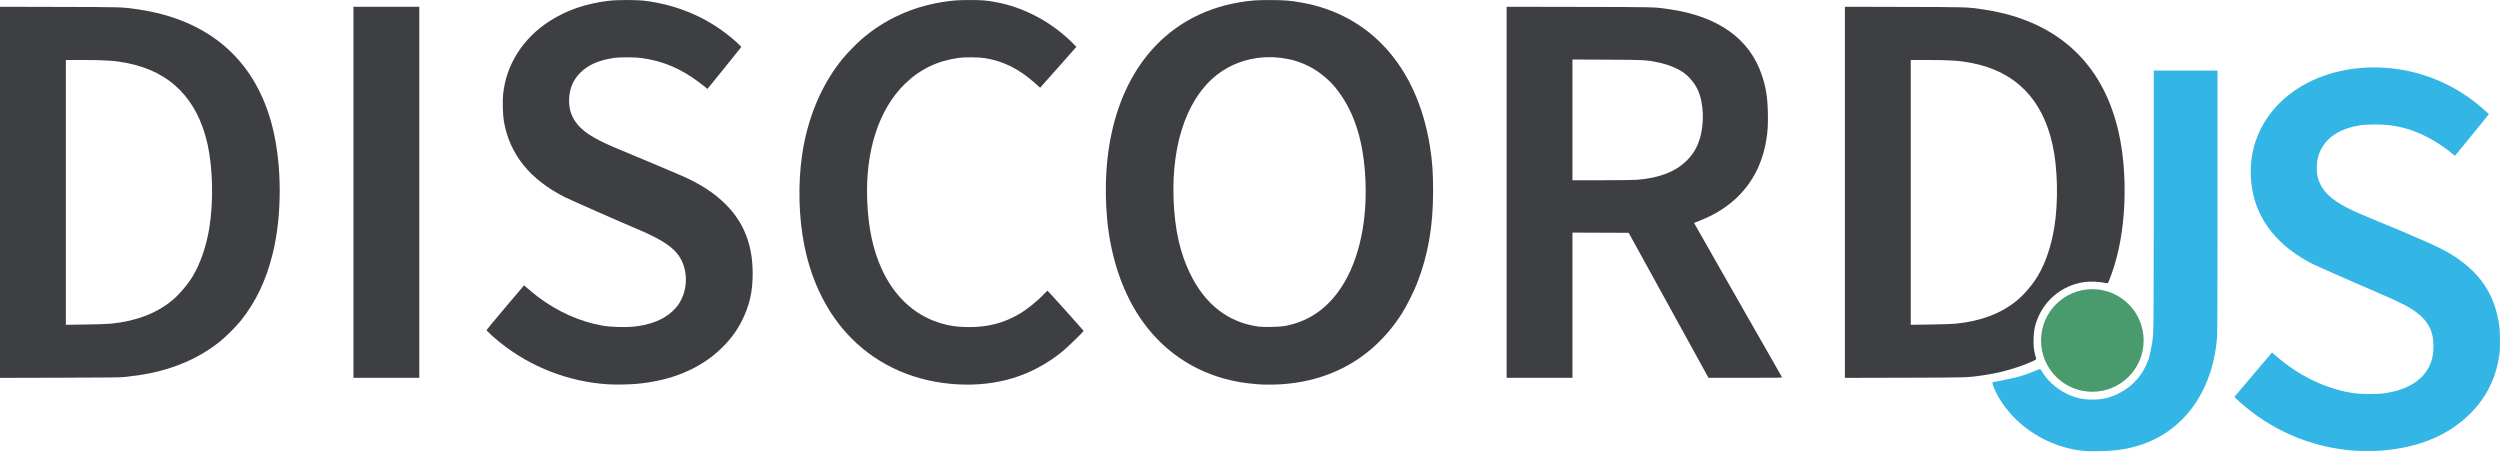
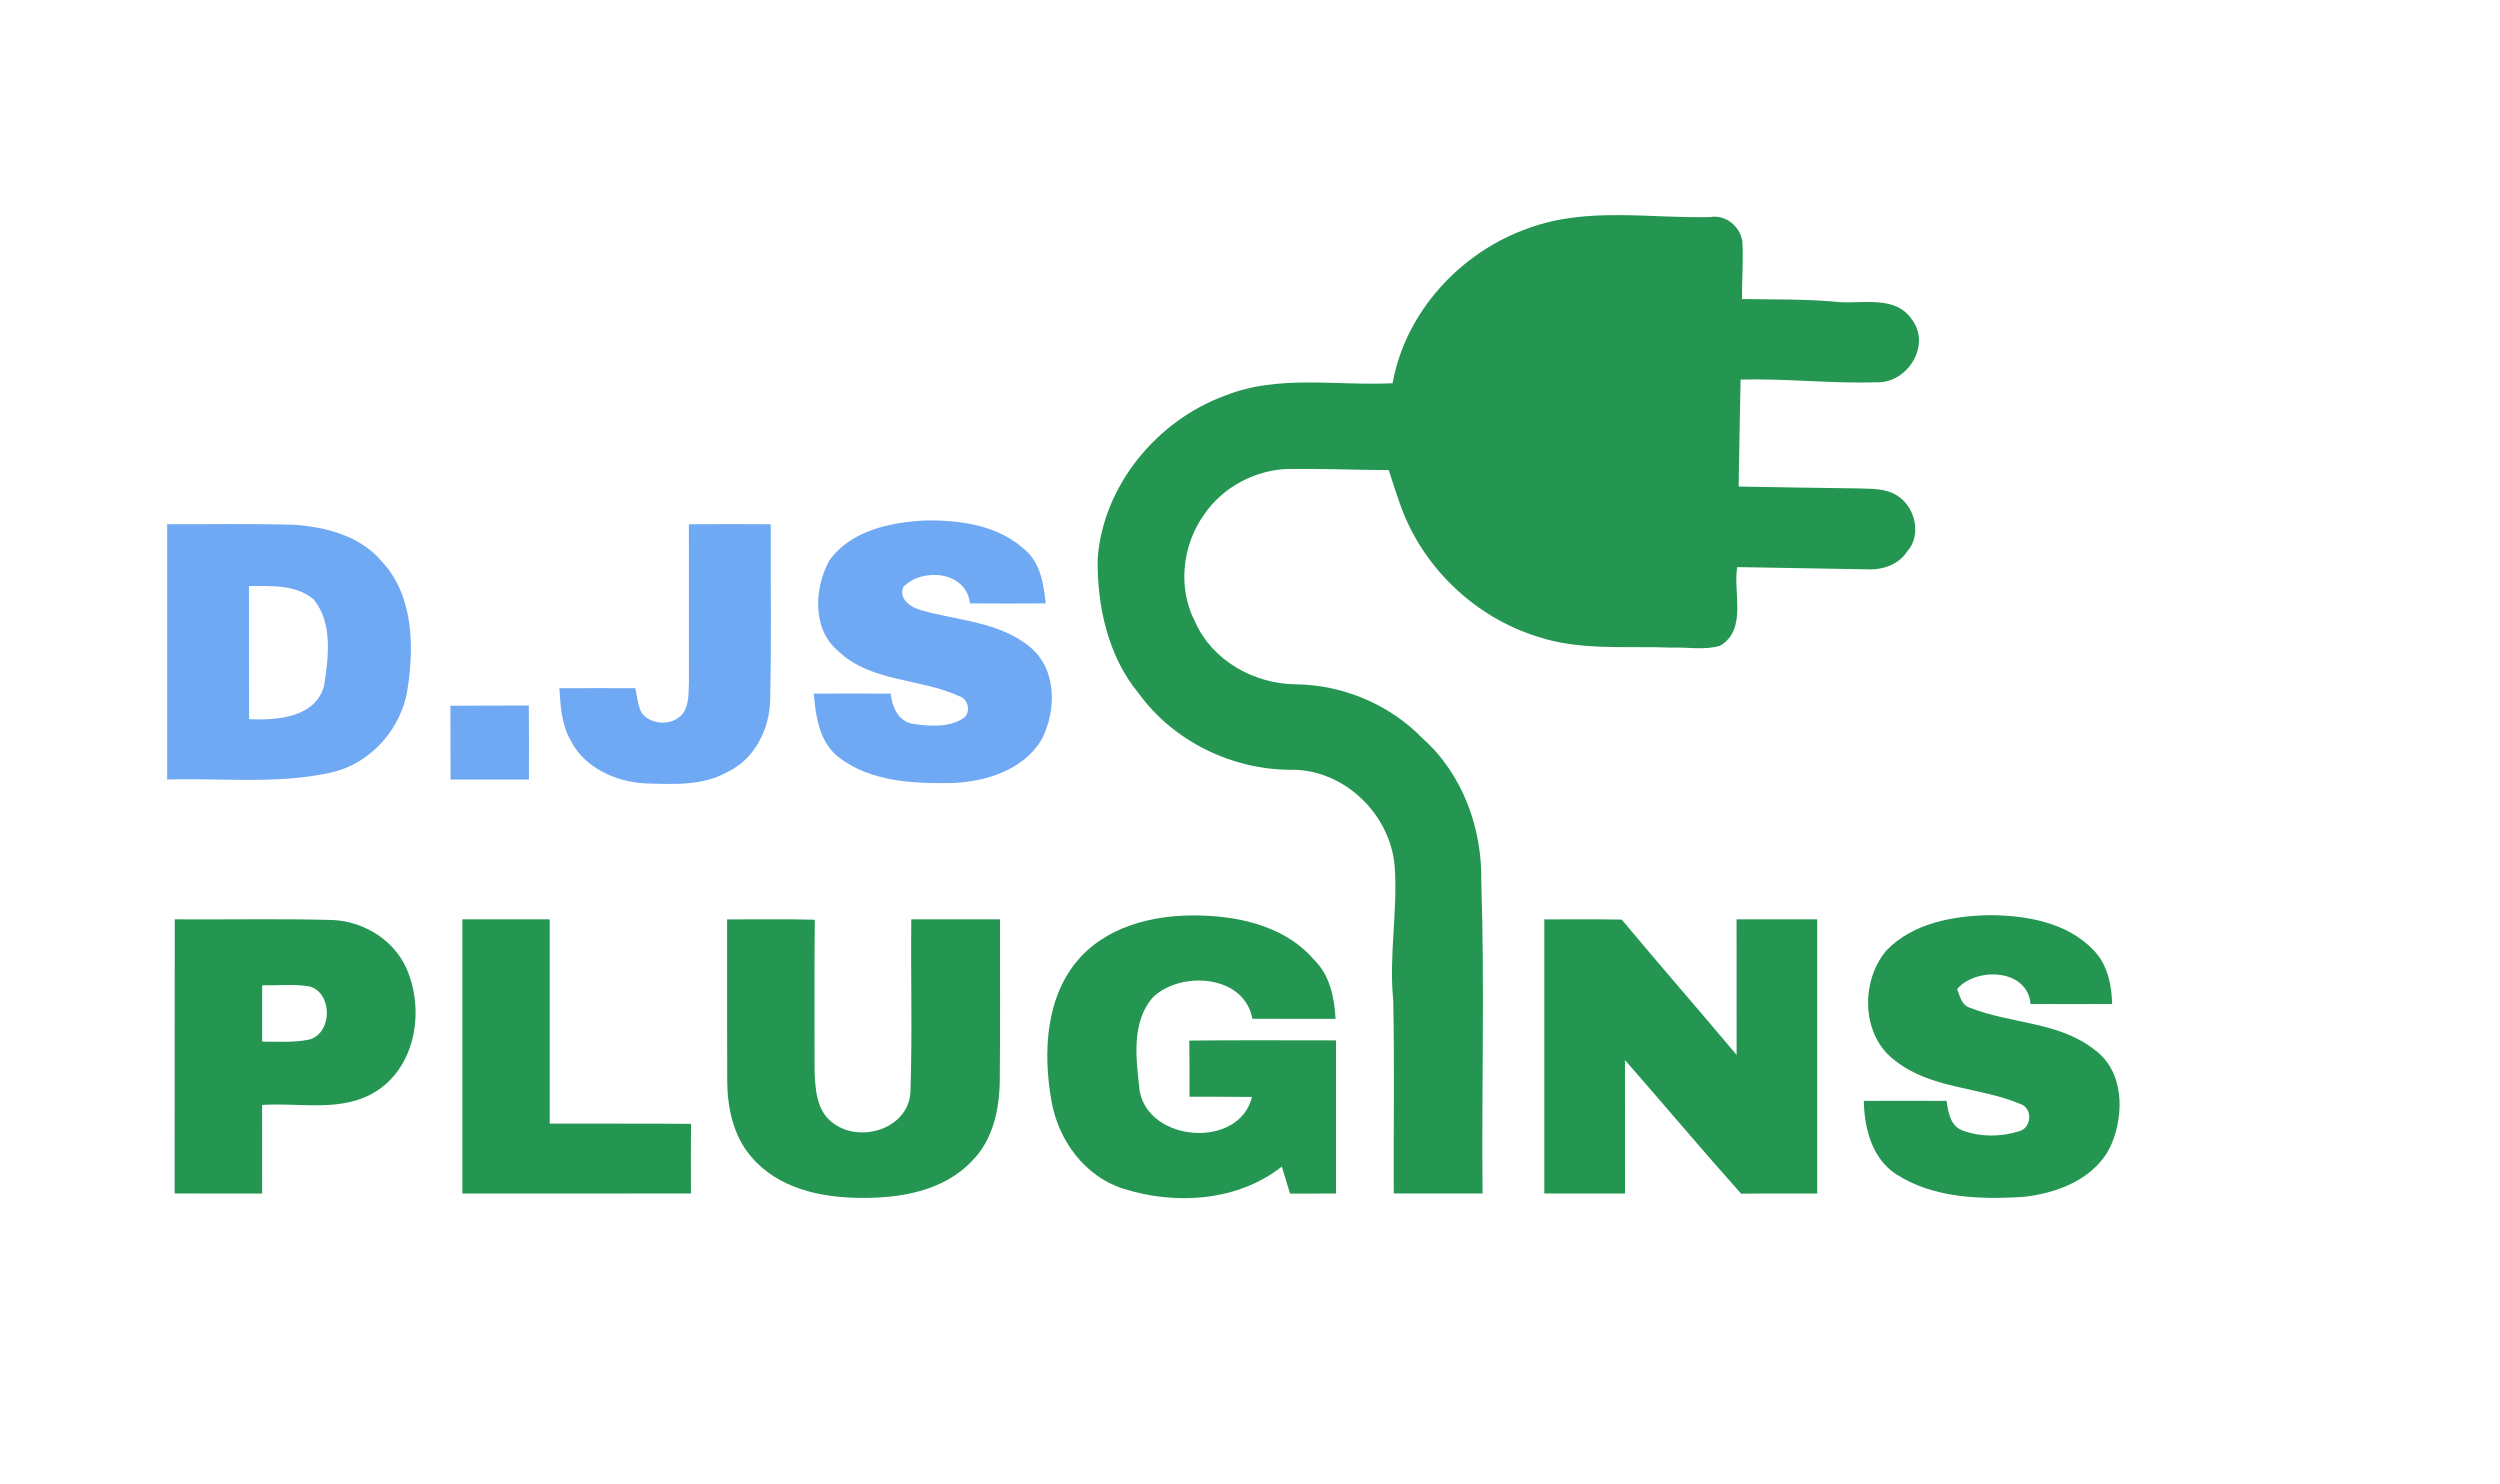
- <svg xmlns="http://www.w3.org/2000/svg" version="1.1" height="100%" width="100%" viewBox="0 0 6111.438 1102.983">
-   <g transform="translate(2539.6 -107.66)">
-     <g id="logo-discord" fill="#3d3f42" transform="translate(-44.194 1175.6)">
-       <path d="m-2495.4-1051.4v453.6 453.6l145.75-.377c127.36-.329 147.71-.586 161.25-2.041 45.045-4.84 76.353-11.233 111.79-22.826 44.217-14.465 83.672-35.567 118.71-63.49 13.615-10.851 40.444-37.567 50.889-50.674 37.186-46.665 61.816-98.191 78.01-163.2 23.57-94.614 23.154-219.66-1.047-313.5-41.72-161.77-155.27-260-329.35-284.92-38.756-5.548-34.464-5.416-190.75-5.809l-145.25-.365zm161 130.09 41.75.016c55.334.021 78.397 1.629 108.25 7.557 105.75 20.995 171.57 87.554 196.39 198.59 12.878 57.6 14.716 139.6 4.547 202.81-7.395 45.963-21.469 87.286-40.711 119.53-12.041 20.179-33.82 45.681-51 59.719-38.627 31.563-87.98 50.255-148.73 56.326-9.546.954-32.361 1.729-62.75 2.133l-47.75.635v-323.66-323.66z" />
-       <path d="m-1631.4-597.85v-453.5h80.5 80.5v453.5 453.5h-80.5-80.5v-453.5z" />
-       <path d="m-1008.4-128.41c-96.325-5.96-189.36-41.918-264.54-102.25-15.565-12.49-33-28.526-33-30.352 0-.722 20.622-25.63 45.826-55.351l45.826-54.038 3.821 3.27c17.83 15.256 22.538 19.151 29.616 24.501 48.673 36.79 103.35 61.169 158.92 70.862 18.387 3.207 54.666 4.419 74.088 2.474 41.751-4.18 74.798-17.199 96.864-38.16 10.213-9.701 15.896-17.429 21.626-29.408 17.4-36.376 13.152-81.77-10.39-111-16.357-20.31-45.054-37.907-98.696-60.521-41.654-17.56-164.15-71.537-176.19-77.638-85.541-43.335-134.63-104.27-148.9-184.84-2.685-15.162-3.728-49.931-1.999-66.666 7.463-72.25 48.261-136.63 113.09-178.46 41.81-26.976 88.546-43.103 144.99-50.03 20.52-2.518 67.722-2.527 88-.016 74.352 9.206 141.74 36.296 199 79.999 18.772 14.327 37.632 31.435 36.864 33.44-.2.522-18.812 23.693-41.361 51.49l-40.997 50.54-3.503-2.926c-1.927-1.609-9.463-7.45-16.746-12.98-44.158-33.522-88.429-52.307-140.26-59.513-17.665-2.456-54.274-2.478-70-.042-35.82 5.549-61.303 16.869-80.113 35.588-17.506 17.422-26.238 37.587-27.528 63.576-1.312 26.419 6.521 48.306 24.066 67.249 17.834 19.254 45.314 35.115 99.448 57.398 32.211 13.259 137.3 57.517 151.65 63.864 47.003 20.795 80.577 42.726 108.49 70.87 43.959 44.316 64.938 98.562 65.021 168.13.053 44.646-7.806 78.816-26.734 116.23-12.46 24.632-27.741 45.114-49.45 66.28-51.458 50.172-122.59 79.937-208.86 87.392-17.502 1.513-51.786 2.034-67.962 1.033z" />
-       <path d="m-155.84-128.44c-100.7-5.756-190.26-44.562-257.1-111.4-58.171-58.171-98.098-136.72-116.41-229.01-13.522-68.153-15.549-148.4-5.519-218.5 13.11-91.624 47.506-173.73 99.29-237 11.342-13.858 35.64-38.591 49.282-50.164 54.726-46.425 120.9-76.546 193.88-88.256 25.873-4.151 37.999-5.055 67.977-5.068 28.858-.013 38.31.698 60.5 4.548 70.566 12.245 140.29 49.396 192.89 102.78l6.891 6.994-2.891 3.461c-1.59 1.903-21.52 24.408-44.288 50.011l-41.397 46.551-10.103-9.08c-40.998-36.846-79.308-56.146-125.89-63.421-13.826-2.159-48.594-2.442-62.711-.511-51.945 7.107-94.856 27.696-131.17 62.933-64.806 62.887-97.854 165.12-92.829 287.16 2.697 65.505 14.091 119.1 35.16 165.38 30.027 65.96 77.365 110.94 138.03 131.16 24.572 8.188 46.583 11.525 76.026 11.525 45.839 0 83.431-9.665 120.81-31.062 19.559-11.195 45.837-32.314 63.267-50.848 3.738-3.974 7.155-7.083 7.594-6.909 1.314.524 88.109 97.158 88.109 98.098 0 2.084-41.684 42.322-54 52.126-73.043 58.146-157.48 84.1-255.41 78.503z" />
-       <path d="m610.07-1067.8c-34.898-.056-47.464.862-75.232 5.492-188.34 31.405-308.9 182.45-325.21 407.46-2.804 38.675-2.254 84.125 1.494 123.38 9.258 96.975 39.751 184.31 87.494 250.58 57.015 79.142 139.29 130.29 236.46 147 14.533 2.499 40.496 5.337 53.5 5.85 147.12 5.796 267.7-55.193 342.98-173.48 10.897-17.122 28.991-52.974 36.758-72.828 27.4-70.046 39.498-139.21 39.617-226.5.062-45.479-1.934-73.343-7.912-110.4-31.164-193.18-145.75-321-314.25-350.53-27.838-4.879-41.445-5.961-75.699-6.016zm-1.44 139.59c2.806.011 5.62.075 8.44.193 49.33 2.067 91.449 18.361 127.46 49.305 12.954 11.133 20.363 19.102 31.482 33.861 40.99 54.409 62.709 125.93 66.582 219.25 4.563 109.93-19.826 208.09-67.676 272.39-33.936 45.599-76.643 72.514-130.84 82.459-10.577 1.941-50.92 2.803-62 1.324-74.694-9.968-131.62-54.014-168.58-130.43-24.356-50.365-36.989-106.85-39.92-178.5-5.965-145.81 37.791-262.31 118.61-315.79 33.933-22.452 74.357-34.245 116.45-34.074z" />
-       <path d="m1187.6-1051.4v453.54 453.54h80.5 80.5v-177.51-177.51l68.717.256 68.719.258 97.531 177.22 97.533 177.22 90.285.027c85.686.027 90.237-.06 89.336-1.721-.522-.963-49.147-86.08-108.05-189.15-58.906-103.07-106.98-187.52-106.83-187.67.15-.15 5.545-2.31 11.99-4.801 92.947-35.923 149.28-103.8 164.7-198.43 3.497-21.47 4.376-36.845 3.754-65.688-.844-39.124-4.552-62.293-14.883-93.008-29.696-88.286-106.44-143.03-224.91-160.44-38.597-5.672-28.81-5.416-221.14-5.787l-177.75-.344zm161 128.95 84.25.377c91.298.408 95.375.617 123.75 6.381 23.495 4.772 45.38 13.215 61 23.533 15.167 10.019 29.716 27.182 37.475 44.207 14.573 31.978 16.395 82.735 4.33 120.62-6.627 20.814-16.172 36.615-31.18 51.625-27.567 27.57-66.814 42.804-121.93 47.324-7.39.606-43.437 1.051-85.25 1.051h-72.445v-147.56-147.56z" />
-       <path d="m2014.6-1051.4v453.6 453.6l145.75-.377c156.69-.405 153.13-.296 191.25-5.801 38.321-5.533 77.017-15.82 109.08-28.998 17.362-7.137 22.208-9.743 21.508-11.566-.321-.836-1.452-4.972-2.516-9.191-3.486-13.831-4.372-23.482-3.762-41.053.63-18.145 2.291-27.3 7.729-42.617 17.594-49.562 60.836-85.599 112.95-94.131 16.457-2.694 38.955-1.847 57.701 2.172 3.693.792 3.156 1.748 11.26-20.041 27.066-72.775 38.169-169.68 30.476-265.97-14.239-178.25-95.276-299.81-236.97-355.47-33.122-13.01-69.539-22.404-108.45-27.975-38.756-5.548-34.464-5.416-190.75-5.809l-145.25-.365zm161 130.09 41.75.016c55.334.021 78.397 1.629 108.25 7.557 105.75 20.995 171.57 87.554 196.39 198.59 12.878 57.6 14.716 139.6 4.547 202.81-7.395 45.963-21.469 87.286-40.711 119.53-12.041 20.179-33.82 45.681-51 59.719-38.627 31.563-87.98 50.255-148.73 56.326-9.546.954-32.361 1.729-62.75 2.133l-47.75.635v-323.66-323.66z" />
-     </g>
-     <circle id="logo-dot" cx="2575.3" cy="939.96" r="125.4" fill="#499a6c" />
-     <g id="logo-js" fill="#33b5e5" transform="translate(-44.194 1175.6)">
-       <path d="m2602.1 34.57c-57.094-4.607-113.49-28.558-158.26-67.213-27.741-23.949-51.228-55.235-63.883-85.094-5.48-12.93-5.926-15.992-2.388-16.406 8.14-.953 38.073-7.05 53.318-10.86 20.337-5.083 29.827-8.269 48.112-16.15 12.138-5.232 12.996-5.46 14-3.72 14.778 25.613 36.757 46.236 62.906 59.024 21.609 10.567 39.696 14.761 63.664 14.761 23.073 0 41.694-4.147 61.73-13.746 36.584-17.528 62.542-46.884 75.844-85.772 2.4-7.015 7.566-31.714 9.361-44.747 2.875-20.881 3.045-40.134 3.055-345.75l.01-314.25h78 78v318.25c0 209.58-.357 323.03-1.039 332.25-4.441 60.076-22.061 115.17-51.016 159.5-11.306 17.311-21.135 29.375-35.857 44.012-44.122 43.866-101.51 69.204-169.58 74.876-17.815 1.484-53.463 2.043-65.964 1.034z" />
-       <path d="m3256.6 33.535c-103.92-8.259-202.14-50.771-278.59-120.57l-11.459-10.464 4.774-5.696c2.626-3.133 23.371-27.615 46.101-54.405l41.327-48.709 11.068 9.609c54.856 47.624 120.13 79.074 185.78 89.508 19.275 3.063 60.816 3.339 79 .524 56.007-8.671 91.978-30.946 109.48-67.793 5.781-12.174 8.677-25.17 9.264-41.574 1.851-51.755-20.009-81.836-81.241-111.79-10.45-5.112-25.75-12.128-34-15.591-32.568-13.67-168.23-73.282-178.56-78.459-84.895-42.577-136.19-105.76-149.34-183.97-24.654-146.62 80.068-271.29 246.91-293.93 39.105-5.306 82.999-4.218 122.48 3.037 76.174 13.996 145.21 48.561 201.87 101.07l7.367 6.827-39.699 49c-21.834 26.95-40.537 49.863-41.563 50.918-1.833 1.886-1.954 1.842-7.168-2.562-25.013-21.126-59.394-41.952-87.804-53.188-33.742-13.345-63.677-18.968-101.5-19.066-28.062-.073-45.321 2.2-65.5 8.625-40.117 12.773-65.445 37.309-74.612 72.282-3.433 13.097-3.898 33.664-1.037 45.883 7.607 32.488 29.949 55.7 75.674 78.622 15.123 7.581 24.021 11.522 52.974 23.46 125.45 51.728 173.58 73.274 198.67 88.935 70.314 43.888 106.41 97.76 116.97 174.59 2.156 15.683 2.444 55.002.506 69-7.936 57.297-31.186 104.9-70.626 144.6-53.439 53.792-126.37 84.242-218.91 91.402-14.98 1.159-53.385 1.094-68.605-.115z" />
-     </g>
+ <svg xmlns="http://www.w3.org/2000/svg" width="465pt" height="276pt" viewBox="0 0 465 276" version="1.1">
+   <g id="#249652ff">
+     <path fill="#249652" opacity="1.00" d=" M 284.52 42.37 C 295.28 38.46 306.90 40.66 318.07 40.37 C 320.99 39.88 323.61 42.04 324.08 44.88 C 324.29 48.46 323.98 52.04 324.01 55.62 C 329.99 55.73 335.99 55.59 341.96 56.18 C 346.58 56.54 352.60 54.88 355.66 59.49 C 359.22 64.31 354.75 71.29 349.06 71.11 C 340.63 71.36 332.20 70.38 323.75 70.60 C 323.60 77.23 323.50 83.86 323.39 90.50 C 330.92 90.61 338.44 90.77 345.97 90.85 C 348.29 90.94 350.81 90.86 352.85 92.17 C 356.24 94.24 357.51 99.56 354.70 102.61 C 353.04 105.17 349.89 106.09 346.98 105.89 C 339.02 105.78 331.07 105.59 323.12 105.48 C 322.32 110.27 325.02 117.08 319.95 120.10 C 317.05 120.99 313.90 120.33 310.91 120.46 C 302.56 120.12 293.94 121.09 285.87 118.38 C 274.56 114.83 265.09 105.96 260.83 94.90 C 259.90 92.44 259.11 89.94 258.31 87.44 C 252.18 87.40 246.05 87.17 239.91 87.22 C 233.63 87.29 227.45 90.55 223.93 95.76 C 219.86 101.49 219.01 109.45 222.33 115.73 C 225.52 122.91 233.30 127.22 241.00 127.28 C 249.80 127.38 258.49 131.03 264.62 137.36 C 272.08 144.00 275.71 154.13 275.52 163.98 C 276.16 183.31 275.56 202.65 275.76 221.99 C 270.25 222.00 264.75 222.00 259.24 221.99 C 259.18 210.01 259.39 198.02 259.14 186.04 C 258.30 177.69 260.03 169.35 259.40 161.02 C 258.55 151.32 249.86 142.99 240.02 143.18 C 229.13 143.15 218.29 137.89 211.85 129.04 C 206.09 122.10 204.07 112.82 204.16 103.98 C 205.14 90.32 215.18 78.21 227.90 73.57 C 237.83 69.62 248.65 71.81 259.02 71.28 C 261.42 57.93 271.80 46.72 284.52 42.37 Z" />
+     <path fill="#249652" opacity="1.00" d=" M 201.05 177.94 C 206.85 171.75 215.86 169.95 224.03 170.31 C 231.43 170.59 239.43 172.67 244.42 178.52 C 247.35 181.37 248.21 185.58 248.41 189.51 C 243.25 189.50 238.09 189.53 232.94 189.49 C 231.46 181.32 219.76 180.51 214.51 185.43 C 210.29 190.14 211.35 197.18 211.98 202.95 C 213.75 212.54 230.53 213.69 232.87 204.03 C 228.99 203.98 225.12 204.01 221.24 203.99 C 221.25 200.51 221.26 197.03 221.21 193.55 C 230.31 193.44 239.41 193.52 248.50 193.51 C 248.51 203.00 248.51 212.50 248.50 222.00 C 245.65 222.00 242.80 222.00 239.94 222.01 C 239.42 220.33 238.91 218.65 238.42 216.98 C 230.21 223.46 218.67 224.18 208.97 221.11 C 201.79 218.84 196.85 212.11 195.59 204.85 C 193.95 195.74 194.44 185.08 201.05 177.94 Z" />
+     <path fill="#249652" opacity="1.00" d=" M 350.82 176.85 C 355.70 171.72 363.20 170.35 370.00 170.22 C 376.84 170.25 384.40 171.52 389.34 176.67 C 391.98 179.31 392.76 183.13 392.86 186.74 C 387.80 186.76 382.74 186.77 377.68 186.74 C 377.13 180.16 367.64 179.82 364.02 183.95 C 364.55 185.28 364.83 186.96 366.42 187.44 C 373.98 190.46 382.99 190.01 389.59 195.26 C 395.05 199.21 395.15 207.10 392.74 212.81 C 389.93 219.23 382.62 222.01 376.08 222.65 C 368.16 223.10 359.53 222.84 352.66 218.39 C 348.16 215.44 346.77 209.82 346.66 204.76 C 351.80 204.75 356.93 204.74 362.07 204.76 C 362.35 206.80 362.73 209.35 364.92 210.22 C 368.27 211.52 372.16 211.49 375.56 210.41 C 377.96 209.79 378.12 205.98 375.67 205.30 C 368.19 202.16 359.23 202.54 352.63 197.38 C 346.21 192.79 345.97 182.64 350.82 176.85 Z" />
+     <path fill="#249652" opacity="1.00" d=" M 32.48 221.98 C 32.51 204.99 32.47 187.99 32.50 171.00 C 42.02 171.07 51.54 170.86 61.06 171.10 C 67.08 171.08 73.10 174.52 75.59 180.10 C 78.99 187.74 77.41 198.26 69.98 202.97 C 63.65 207.00 55.81 205.04 48.75 205.52 C 48.76 211.01 48.75 216.50 48.76 221.99 C 43.33 222.00 37.91 222.02 32.48 221.98 M 48.76 183.27 C 48.75 186.76 48.75 190.25 48.76 193.74 C 51.69 193.73 54.68 193.96 57.57 193.35 C 61.85 192.12 61.88 184.71 57.60 183.48 C 54.69 182.98 51.70 183.32 48.76 183.27 Z" />
+     <path fill="#249652" opacity="1.00" d=" M 86.00 171.00 C 91.42 171.00 96.83 170.99 102.25 171.00 C 102.25 183.67 102.26 196.33 102.25 208.99 C 111.01 209.03 119.77 208.95 128.53 209.04 C 128.49 213.35 128.50 217.67 128.52 221.98 C 114.34 222.02 100.17 221.99 86.00 222.00 C 86.00 205.00 86.00 188.00 86.00 171.00 Z" />
+     <path fill="#249652" opacity="1.00" d=" M 135.24 171.01 C 140.68 171.02 146.12 170.93 151.55 171.07 C 151.46 180.40 151.51 189.73 151.51 199.06 C 151.62 202.53 151.85 206.69 154.97 208.90 C 160.05 212.76 169.14 209.89 169.35 202.94 C 169.70 192.30 169.38 181.64 169.50 171.00 C 175.00 171.00 180.50 171.00 186.00 171.00 C 185.97 181.01 186.06 191.02 185.96 201.03 C 185.88 206.33 184.71 211.98 180.84 215.88 C 175.60 221.53 167.39 222.91 160.02 222.80 C 152.72 222.79 144.65 221.02 139.75 215.17 C 136.39 211.32 135.30 206.05 135.26 201.06 C 135.22 191.04 135.26 181.03 135.24 171.01 Z" />
+     <path fill="#249652" opacity="1.00" d=" M 287.24 171.01 C 292.04 171.01 296.85 170.95 301.65 171.05 C 308.69 179.51 315.94 187.78 323.01 196.22 C 322.99 187.81 323.00 179.41 323.00 171.00 C 328.00 171.00 333.00 171.00 338.00 171.00 C 338.00 188.00 338.00 205.00 338.00 222.00 C 333.28 222.01 328.56 221.97 323.85 222.03 C 316.53 213.84 309.48 205.43 302.24 197.17 C 302.27 205.45 302.25 213.72 302.25 222.00 C 297.25 222.00 292.24 222.00 287.24 221.99 C 287.25 205.00 287.25 188.00 287.24 171.01 Z" />
+   </g>
+   <g id="#6fa9f3ff">
+     <path fill="#6fa9f3" opacity="1.00" d=" M 154.25 104.26 C 158.24 98.67 165.60 97.14 172.06 96.81 C 178.58 96.69 185.74 97.70 190.71 102.32 C 193.54 104.78 194.13 108.71 194.51 112.23 C 189.81 112.26 185.12 112.28 180.42 112.23 C 179.73 106.28 171.68 105.49 168.05 109.13 C 167.01 111.43 169.48 113.00 171.37 113.52 C 178.17 115.44 185.92 115.64 191.59 120.35 C 196.63 124.50 196.55 132.28 193.68 137.66 C 190.23 143.28 183.33 145.39 177.07 145.65 C 169.91 145.75 161.96 145.43 156.04 140.88 C 152.40 138.11 151.73 133.25 151.36 129.01 C 156.13 129.00 160.90 128.99 165.67 129.01 C 165.92 131.60 167.19 134.37 170.09 134.68 C 173.14 135.10 176.75 135.33 179.37 133.46 C 180.61 132.33 180.06 129.99 178.44 129.50 C 171.16 126.12 162.00 126.93 155.90 121.09 C 151.01 117.02 151.45 109.41 154.25 104.26 Z" />
+     <path fill="#6fa9f3" opacity="1.00" d=" M 31.09 97.51 C 39.03 97.53 46.98 97.37 54.92 97.62 C 60.68 98.06 66.91 99.69 70.84 104.23 C 76.83 110.45 77.07 119.99 75.82 128.04 C 74.74 135.66 68.71 142.31 61.11 143.79 C 51.24 145.88 41.09 144.69 31.09 144.99 C 31.08 129.17 31.09 113.34 31.09 97.51 M 46.31 109.00 C 46.33 117.25 46.30 125.51 46.33 133.77 C 51.41 134.00 58.71 133.51 60.28 127.55 C 61.09 122.30 61.94 115.99 58.38 111.53 C 55.07 108.66 50.39 109.02 46.31 109.00 Z" />
+     <path fill="#6fa9f3" opacity="1.00" d=" M 128.13 97.51 C 133.20 97.48 138.28 97.48 143.36 97.51 C 143.31 108.33 143.50 119.15 143.26 129.96 C 143.22 135.42 140.47 141.11 135.40 143.54 C 130.71 146.23 125.13 145.86 119.93 145.71 C 114.51 145.41 108.75 142.82 106.19 137.80 C 104.45 134.84 104.25 131.35 104.04 128.01 C 108.75 127.99 113.47 127.99 118.18 128.01 C 118.51 129.56 118.61 131.20 119.36 132.63 C 121.12 134.89 125.01 135.04 126.90 132.85 C 128.21 131.19 128.04 128.94 128.14 126.96 C 128.13 117.14 128.13 107.33 128.13 97.51 Z" />
+     <path fill="#6fa9f3" opacity="1.00" d=" M 83.78 131.27 C 88.64 131.22 93.50 131.25 98.36 131.23 C 98.41 135.82 98.40 140.40 98.38 144.99 C 93.52 145.01 88.67 145.00 83.81 145.00 C 83.77 140.42 83.79 135.84 83.78 131.27 Z" />
  </g>
</svg>
